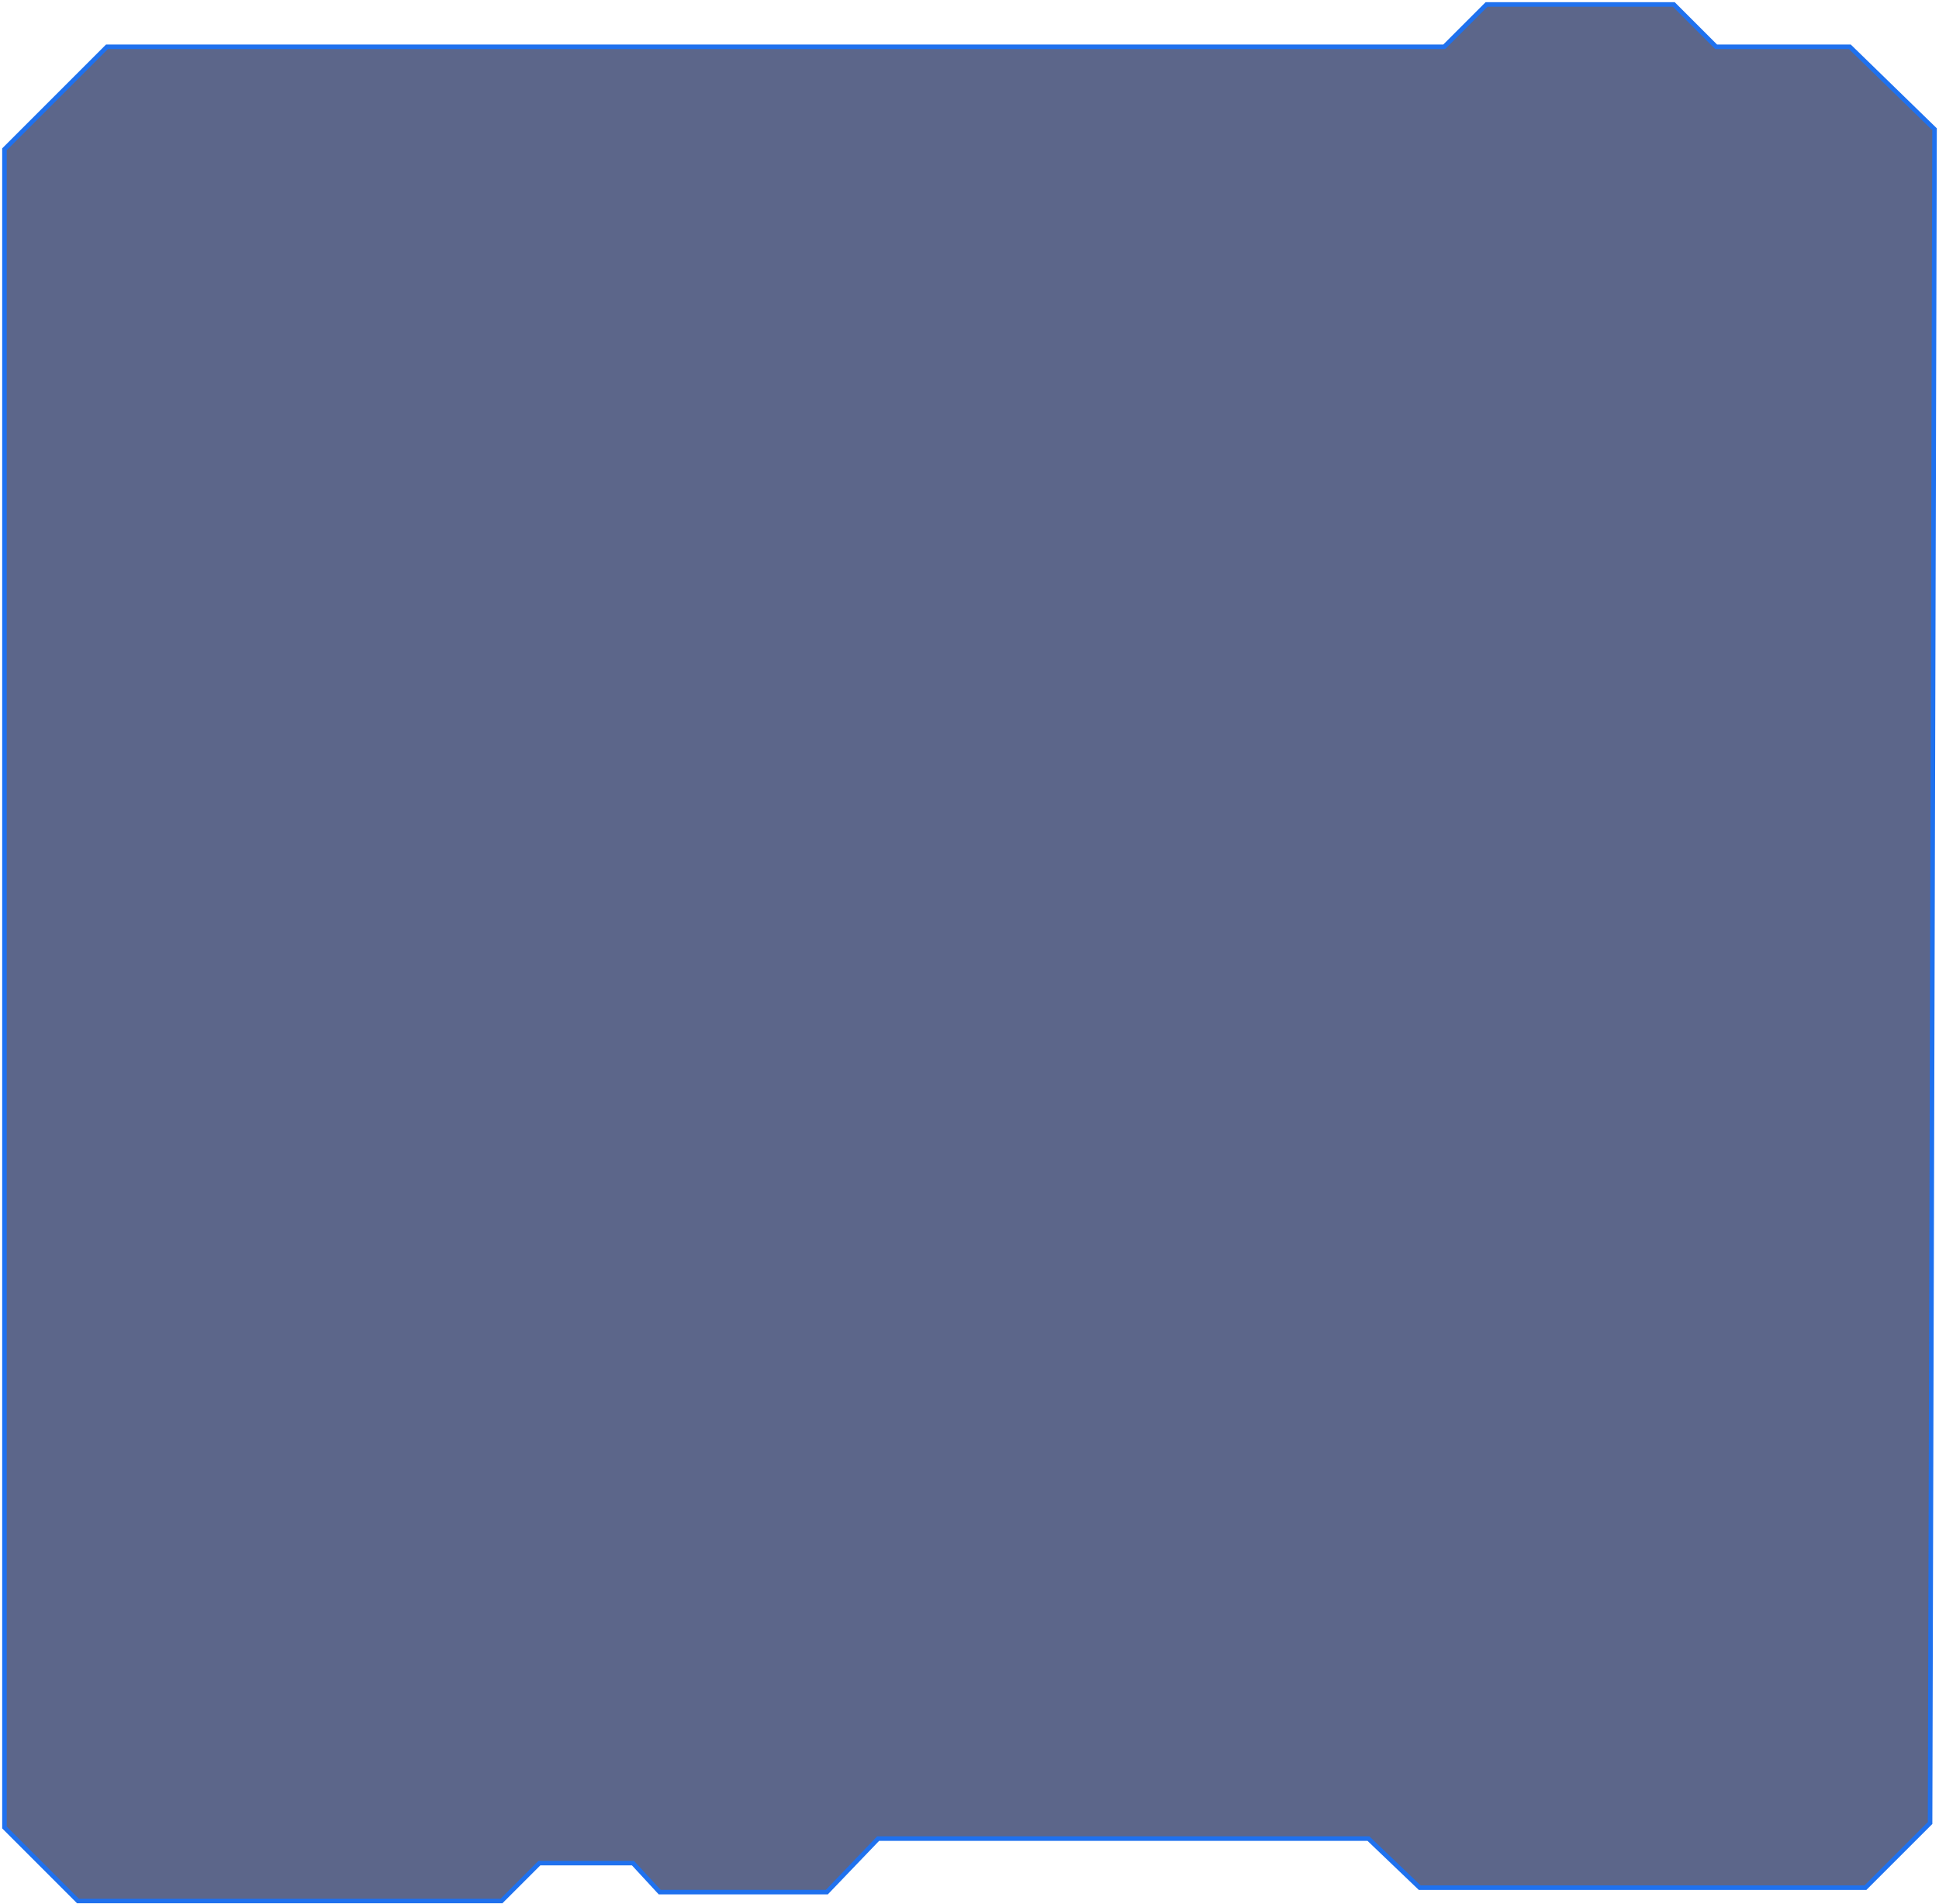
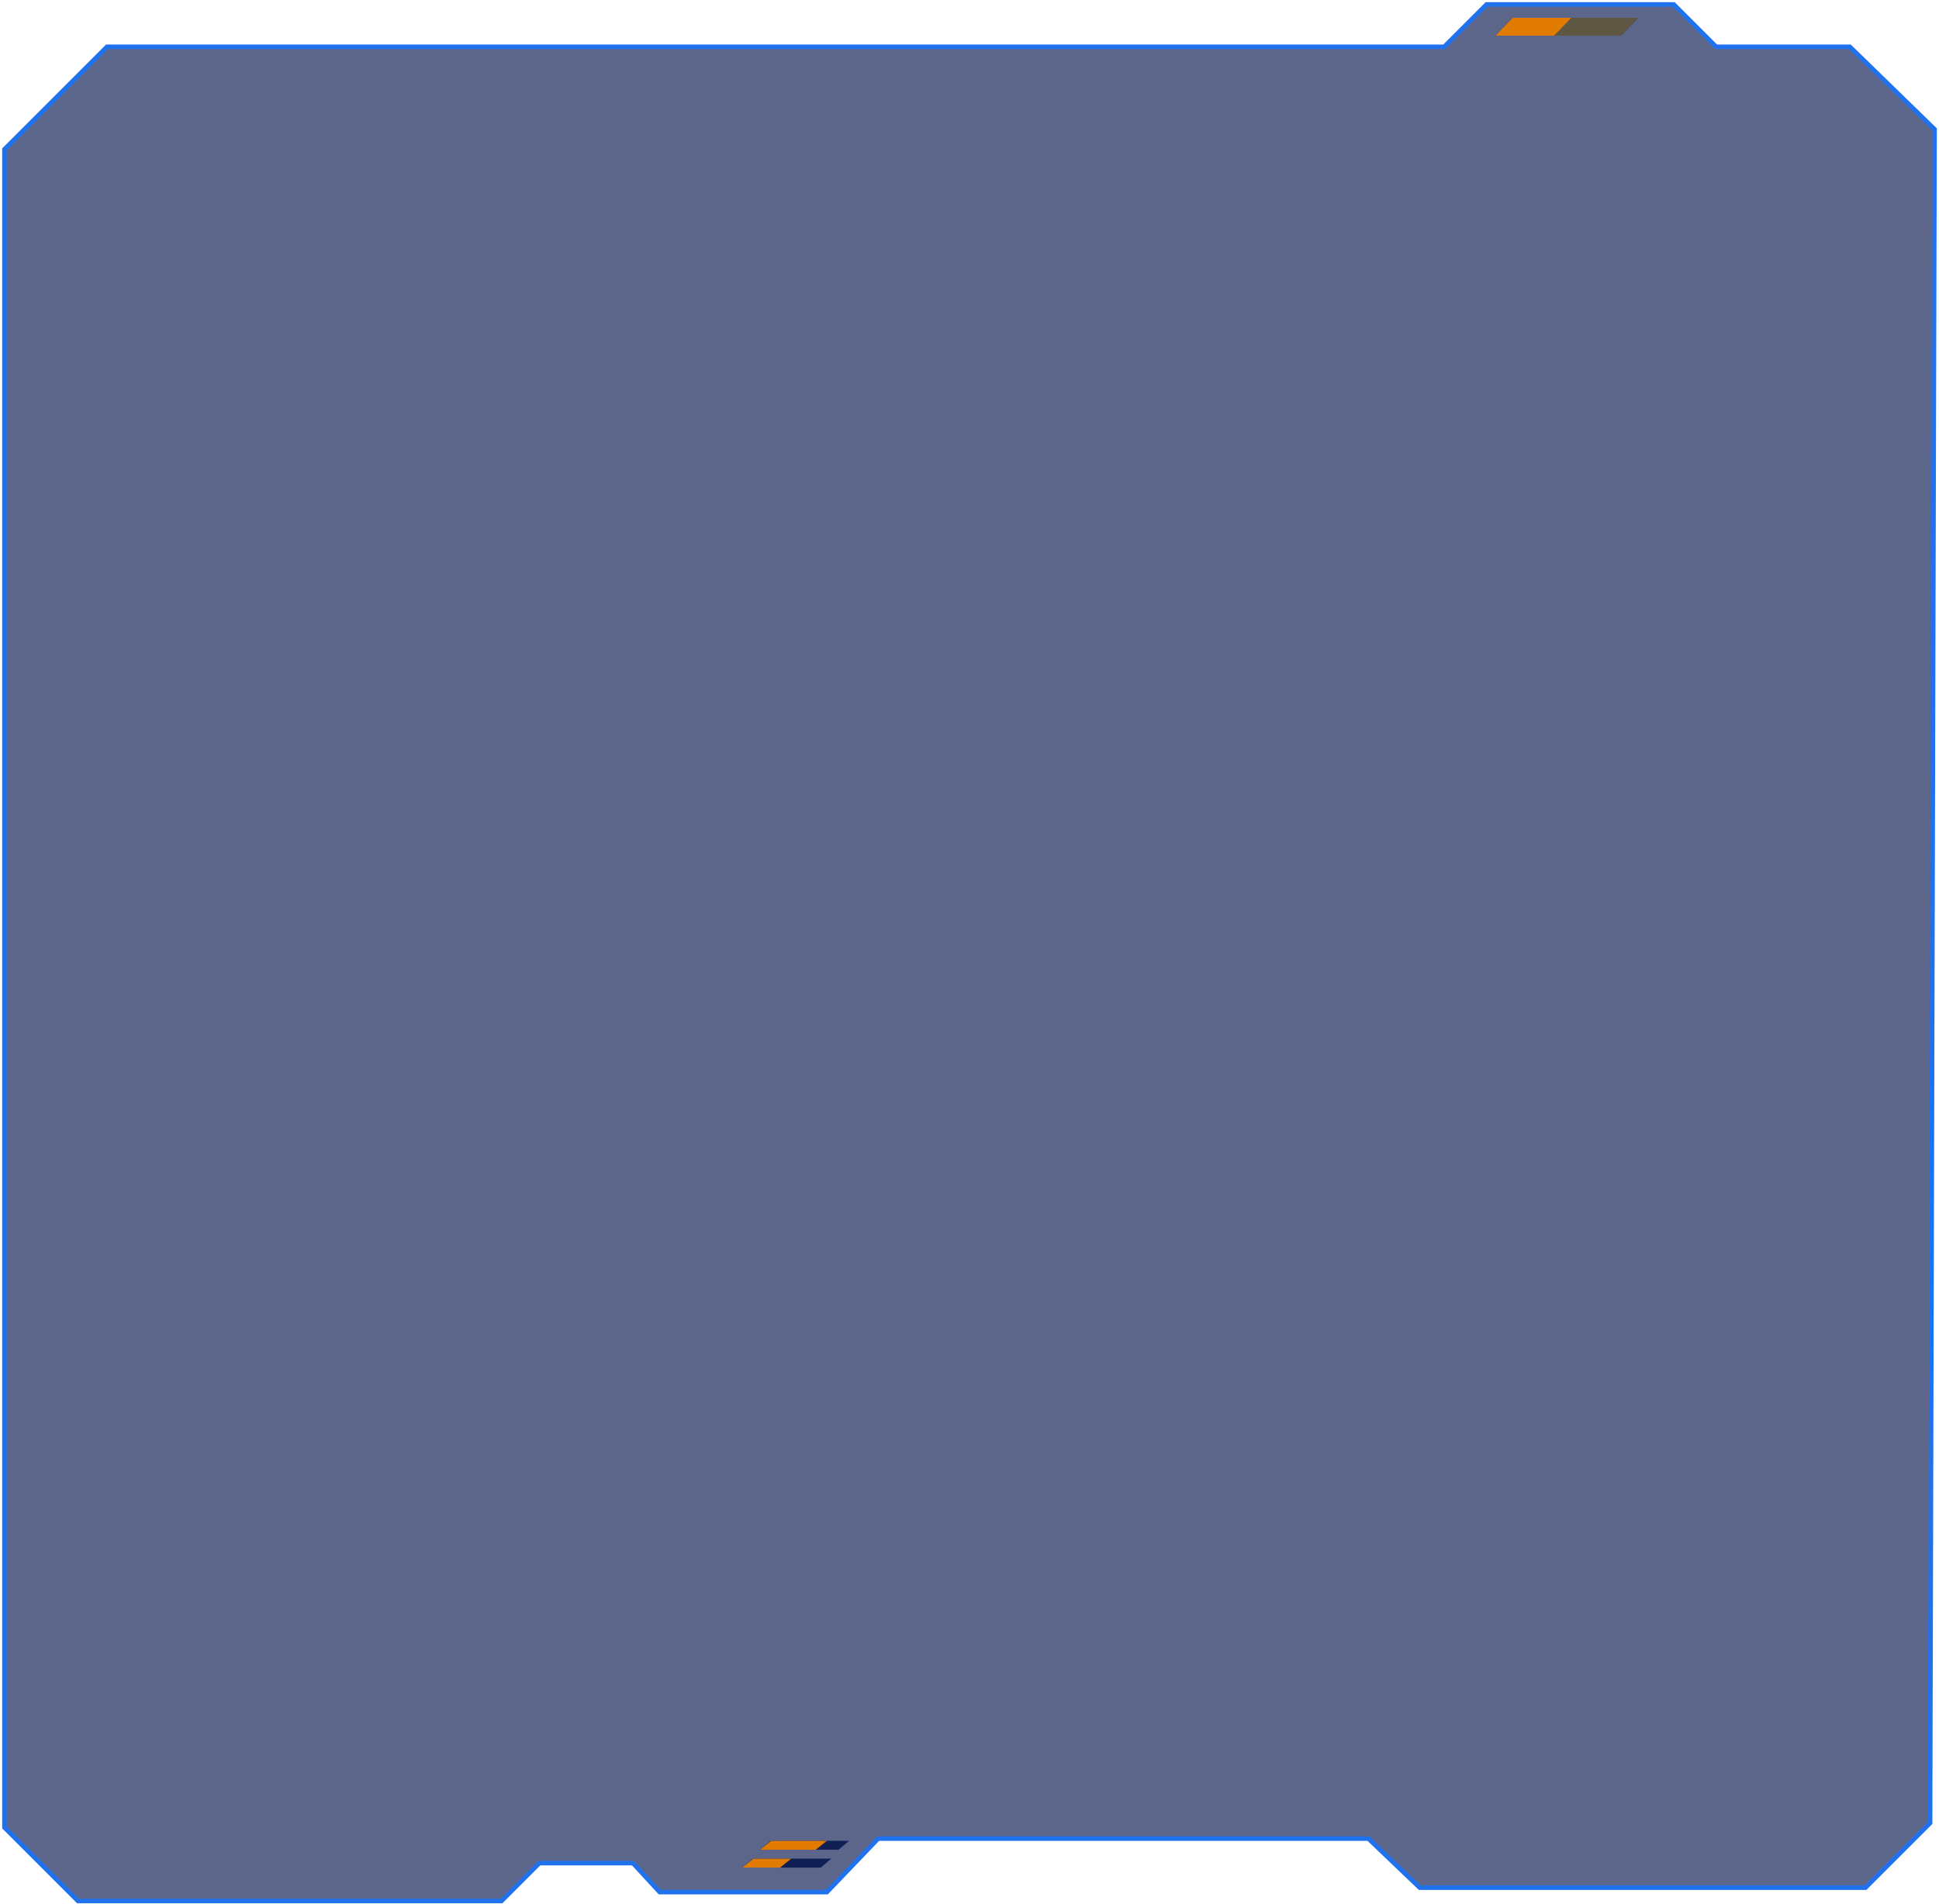
- <svg xmlns="http://www.w3.org/2000/svg" class="svg-frame" width="435" height="427" fill="none">
+ <svg xmlns="http://www.w3.org/2000/svg" width="435" height="427" fill="none">
  <path fill="#112054" fill-opacity=".68" stroke="#1F71EE" stroke-width="1.02" d="M1 33.5V410l16.5 16.5h95l8.5-8.5h21l6 6.5h37.5l11.5-12h110l11.5 11h100L433 409l1-380-19-18.5h-30L375.5 1h-42l-9.5 9.5H24l-23 23Z" />
+   <path fill="#112054" d="M339.31 4h28.19l-3.81 4H335.5l3.81-4Z" />
+   <path fill="#78693F" fill-opacity=".75" d="M339.31 4h28.19l-3.81 4H335.5l3.81-4Z" />
+   <path fill="#112054" d="M168.881 417H186.5l-2.381 2H166.5l2.381-2ZM172.881 413H190.5l-2.381 2H170.5l2.381-2Z" />
+   <path fill="#E27B02" d="M339.364 4H352.5l-3.864 4H335.5l3.864-4ZM169 417h8.5l-2.5 2h-8.5l2.5-2ZM173 413h12.5l-2.5 2h-12.5l2.5-2Z" />
</svg>
